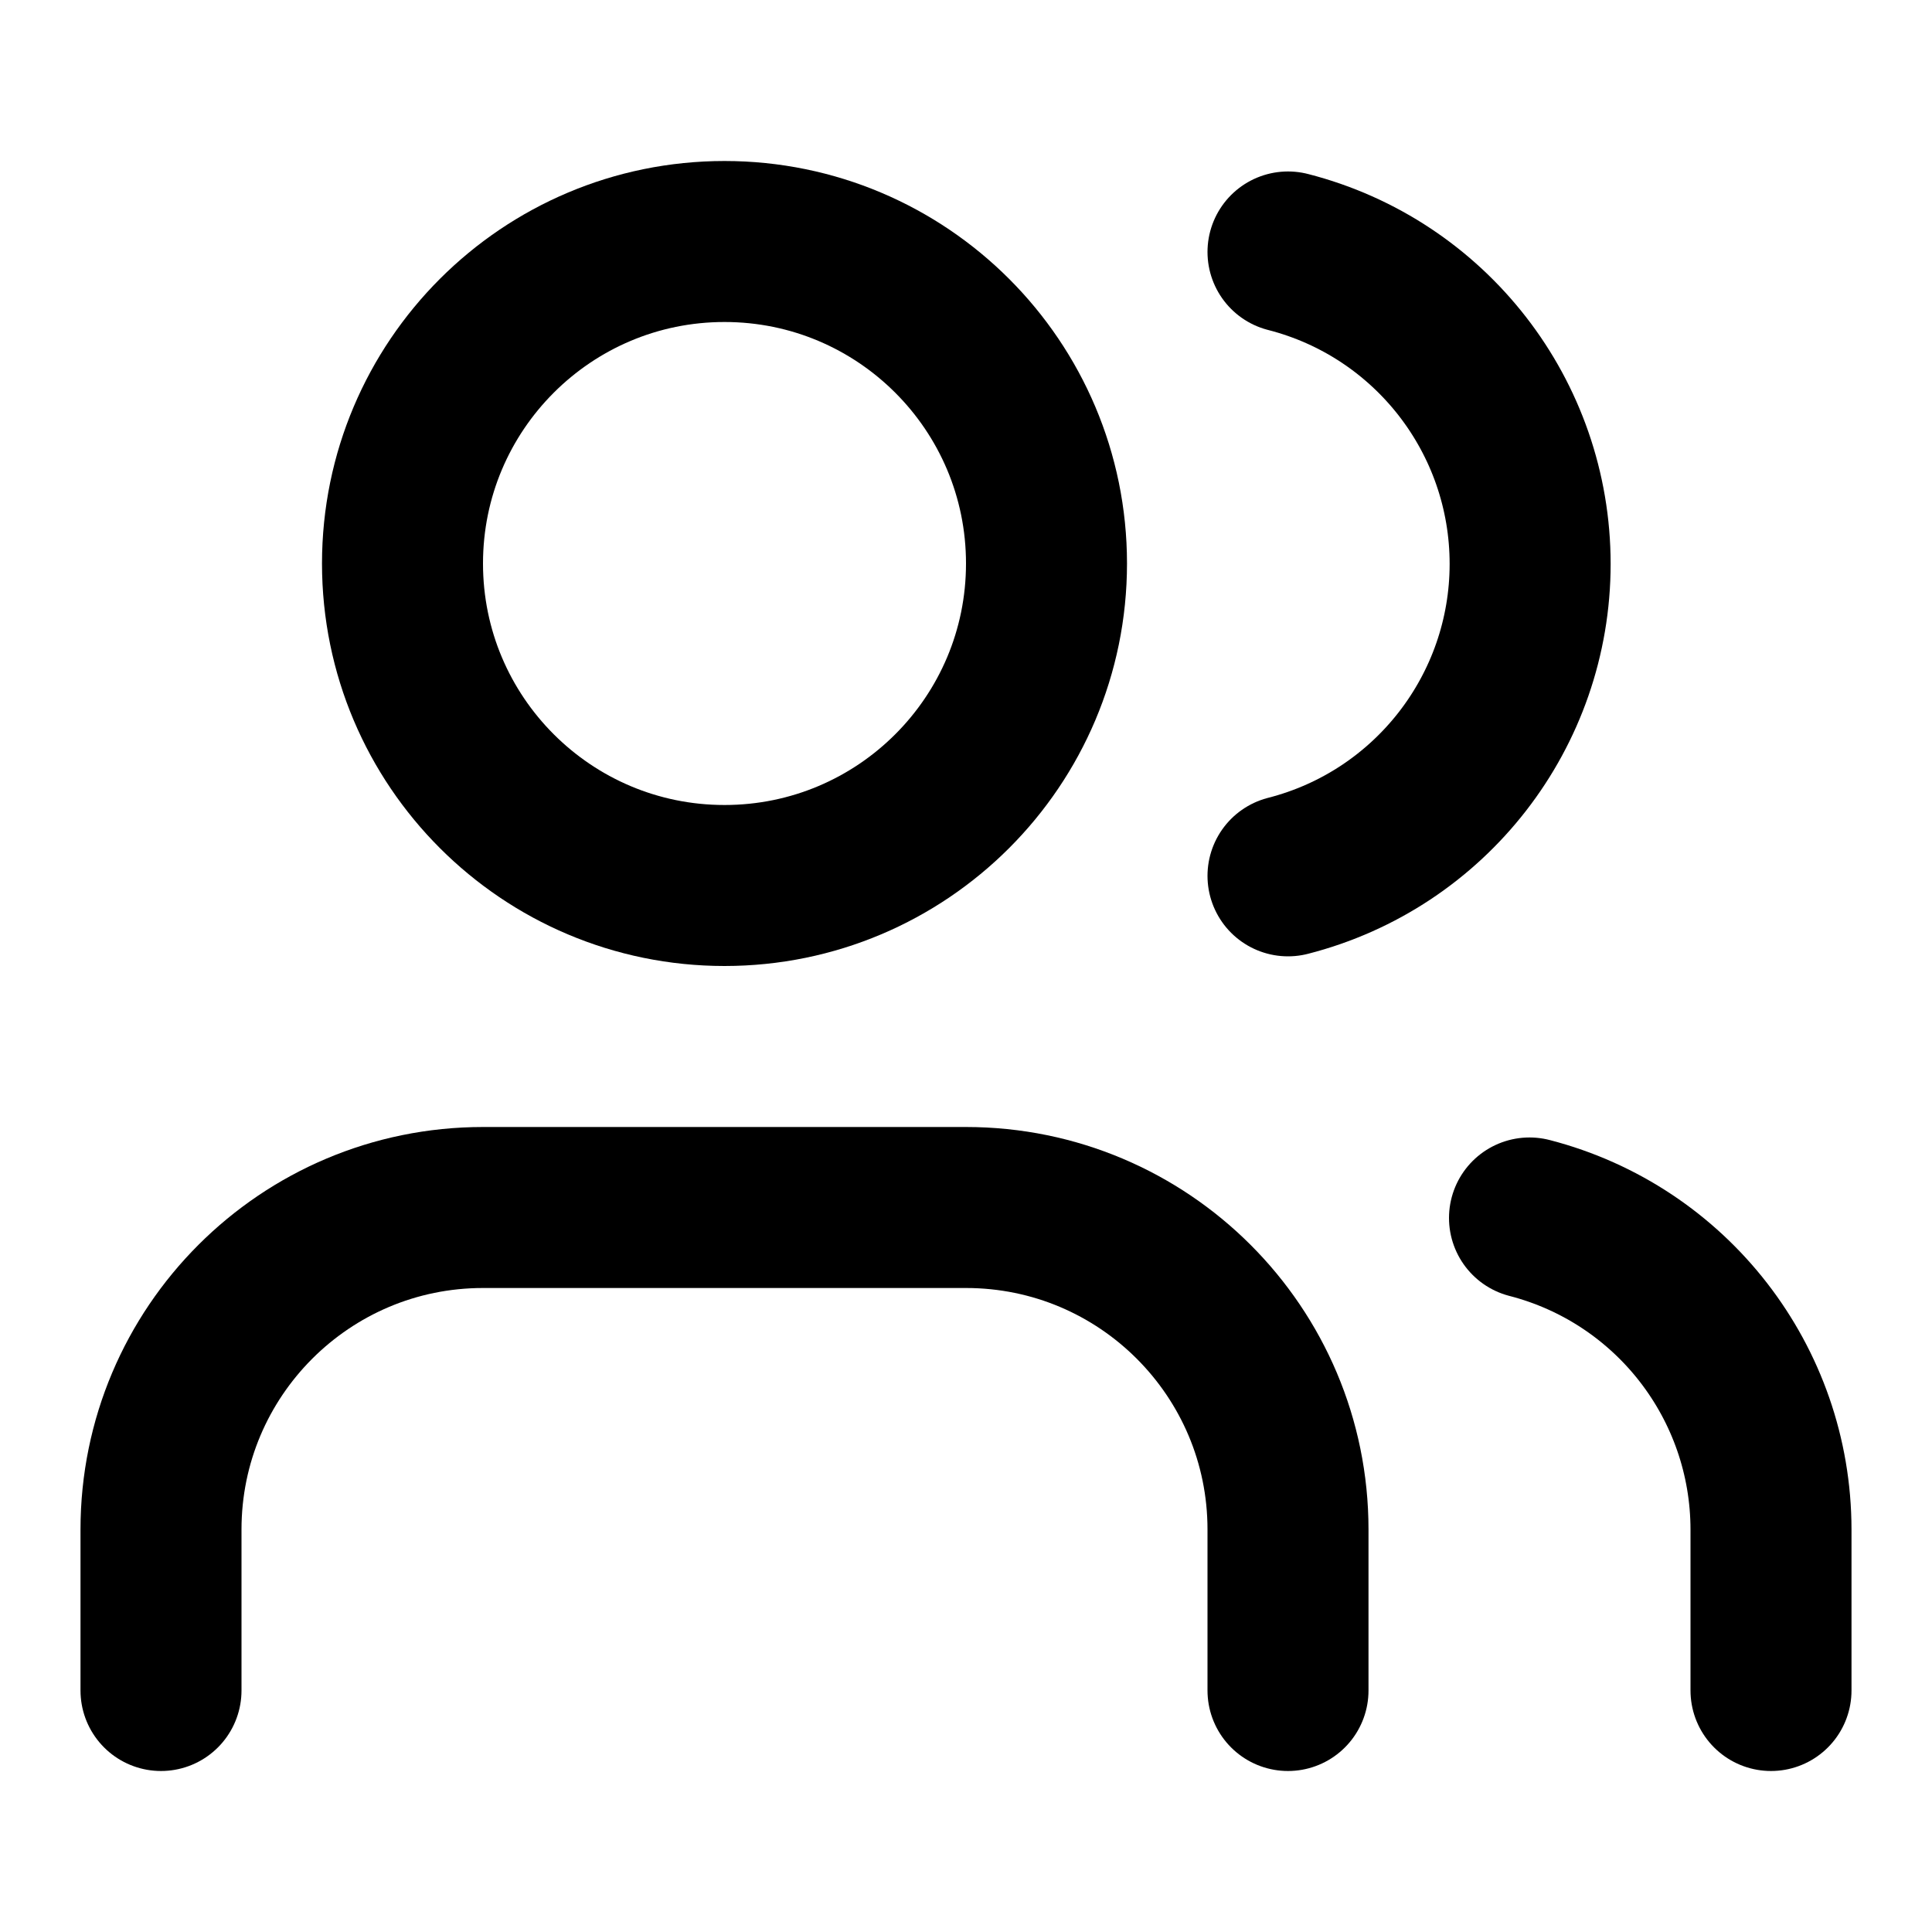
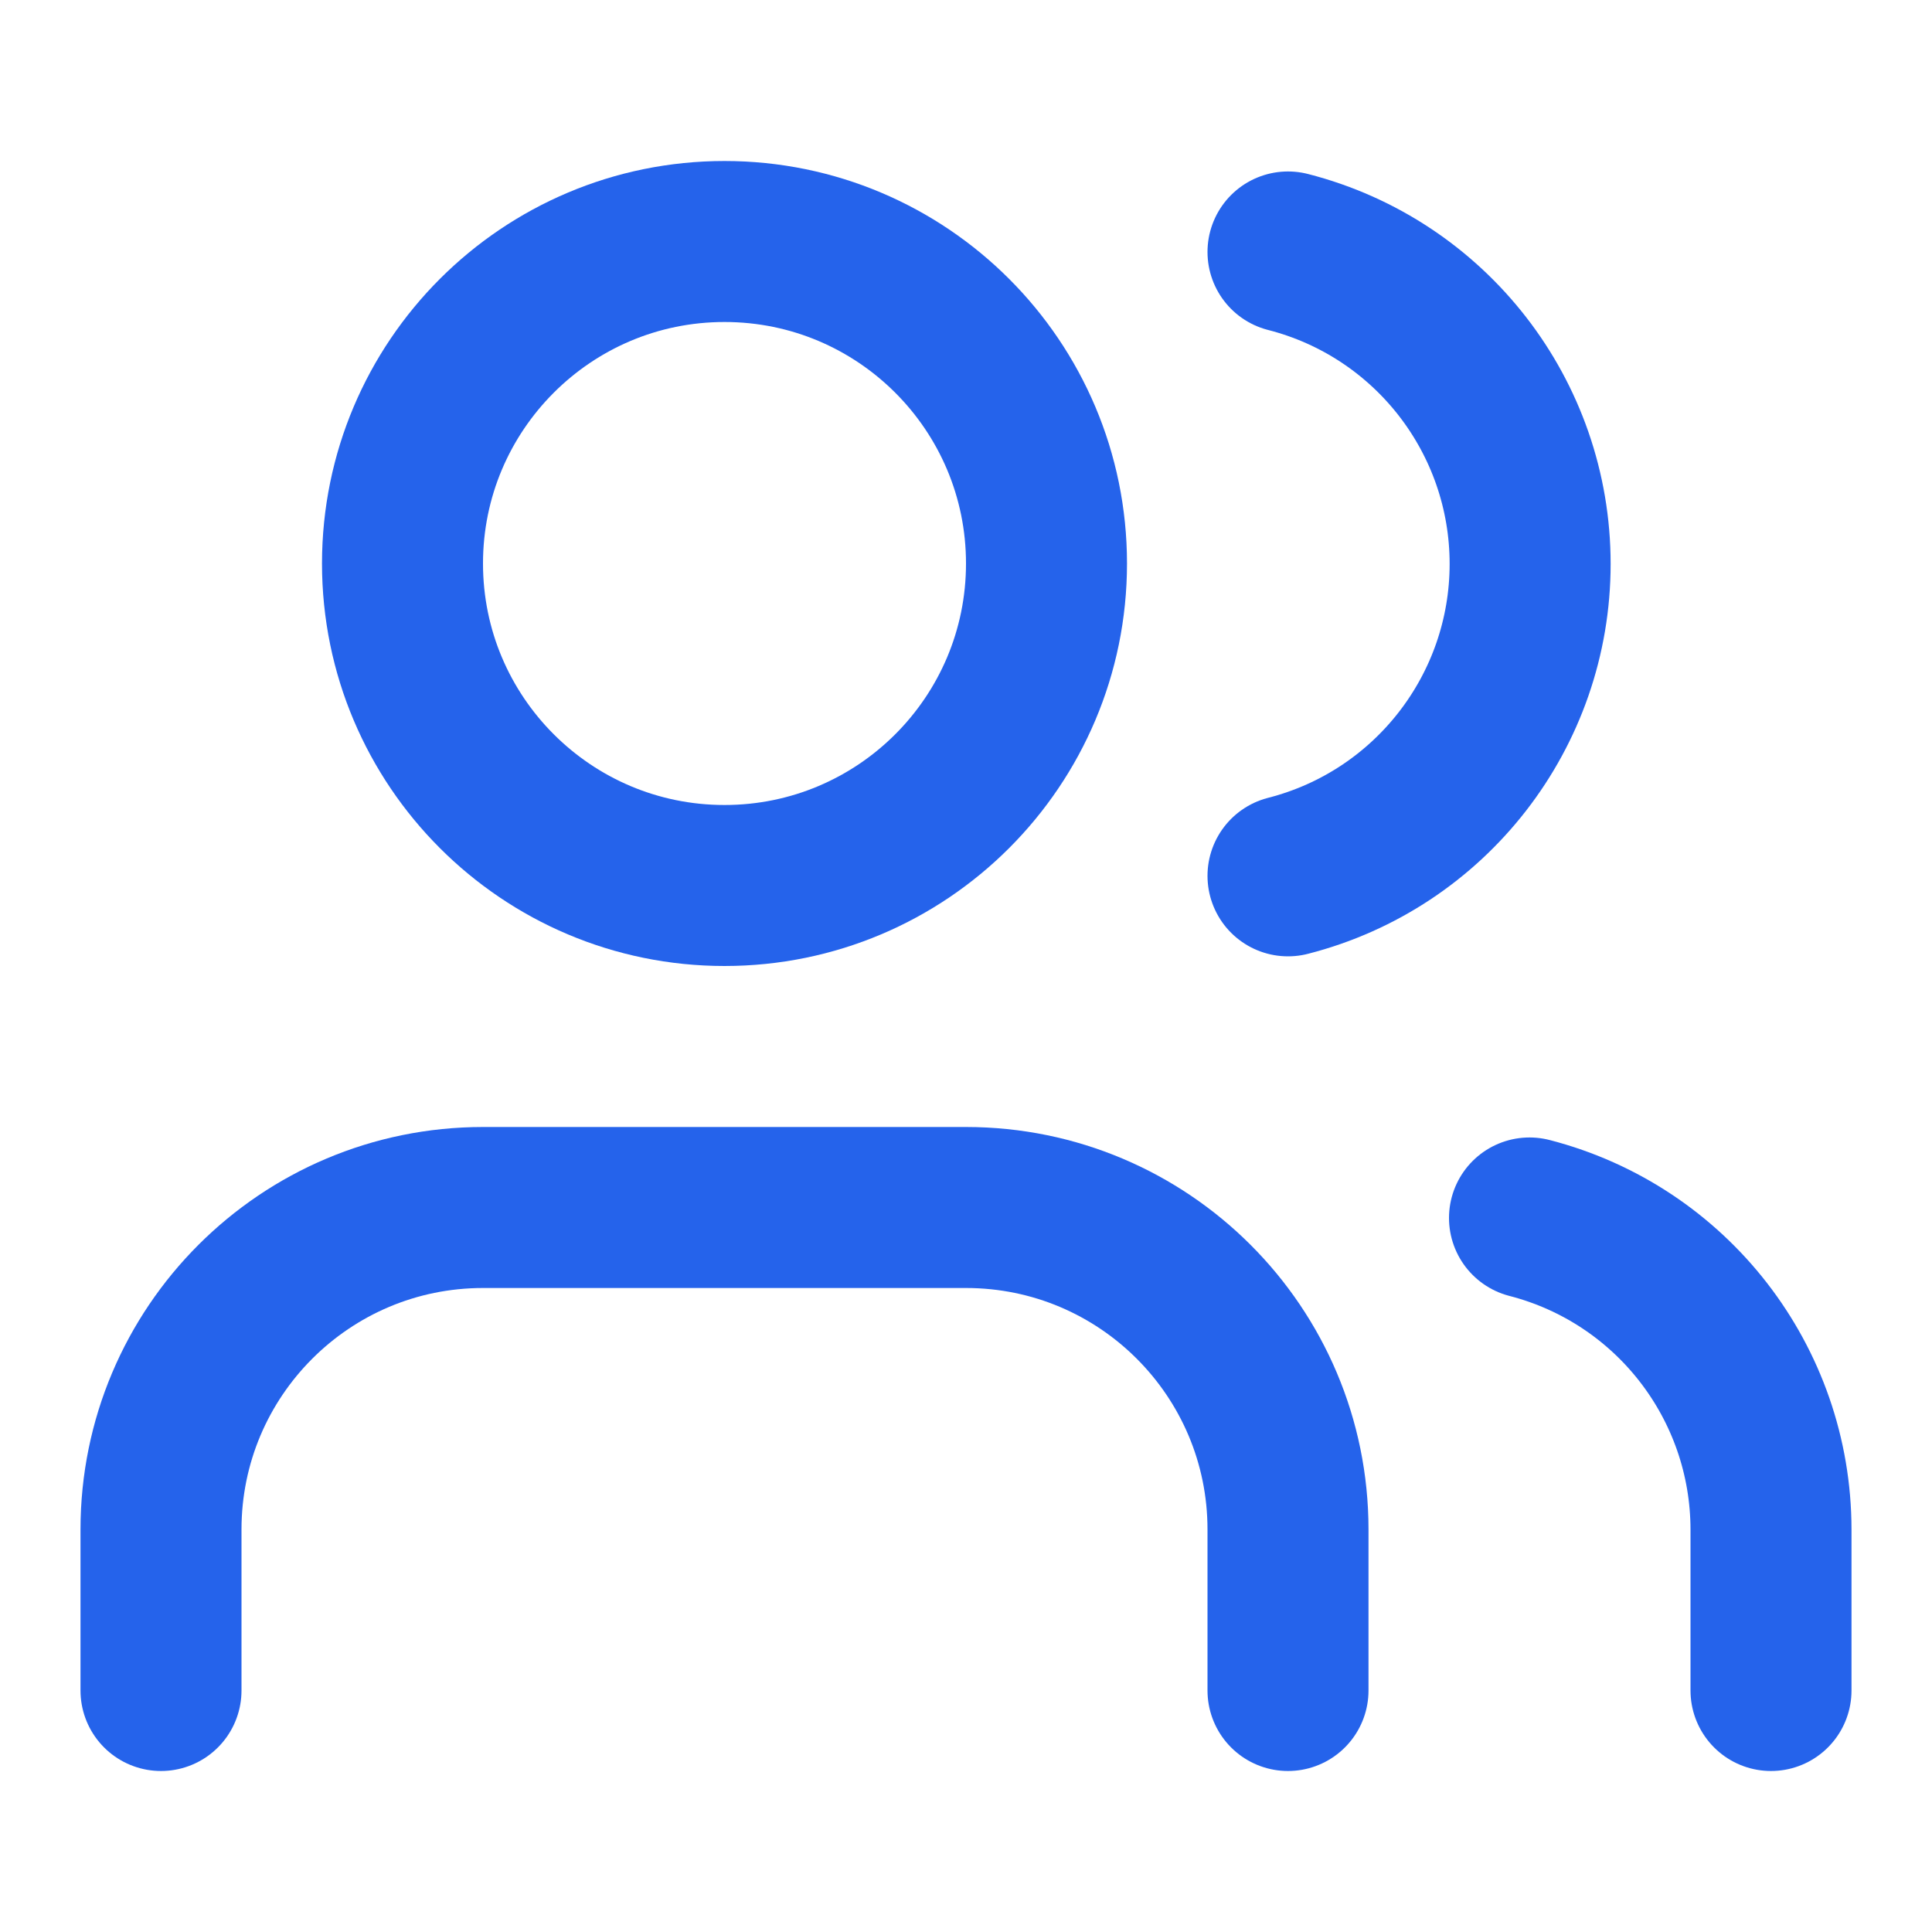
- <svg xmlns="http://www.w3.org/2000/svg" width="24" height="24" viewBox="0 0 24 24" fill="none" stroke="currentColor" stroke-width="2" stroke-linecap="round" stroke-linejoin="round">
+ <svg xmlns="http://www.w3.org/2000/svg" width="24" height="24" viewBox="0 0 24 24" fill="none" stroke="#2563EB" stroke-width="2" stroke-linecap="round" stroke-linejoin="round">
  <path d="M16 21v-2a4 4 0 0 0-4-4H6a4 4 0 0 0-4 4v2" />
  <circle cx="9" cy="7" r="4" />
  <path d="M22 21v-2a4 4 0 0 0-3-3.87" />
  <path d="M16 3.13a4 4 0 0 1 0 7.75" />
</svg>
